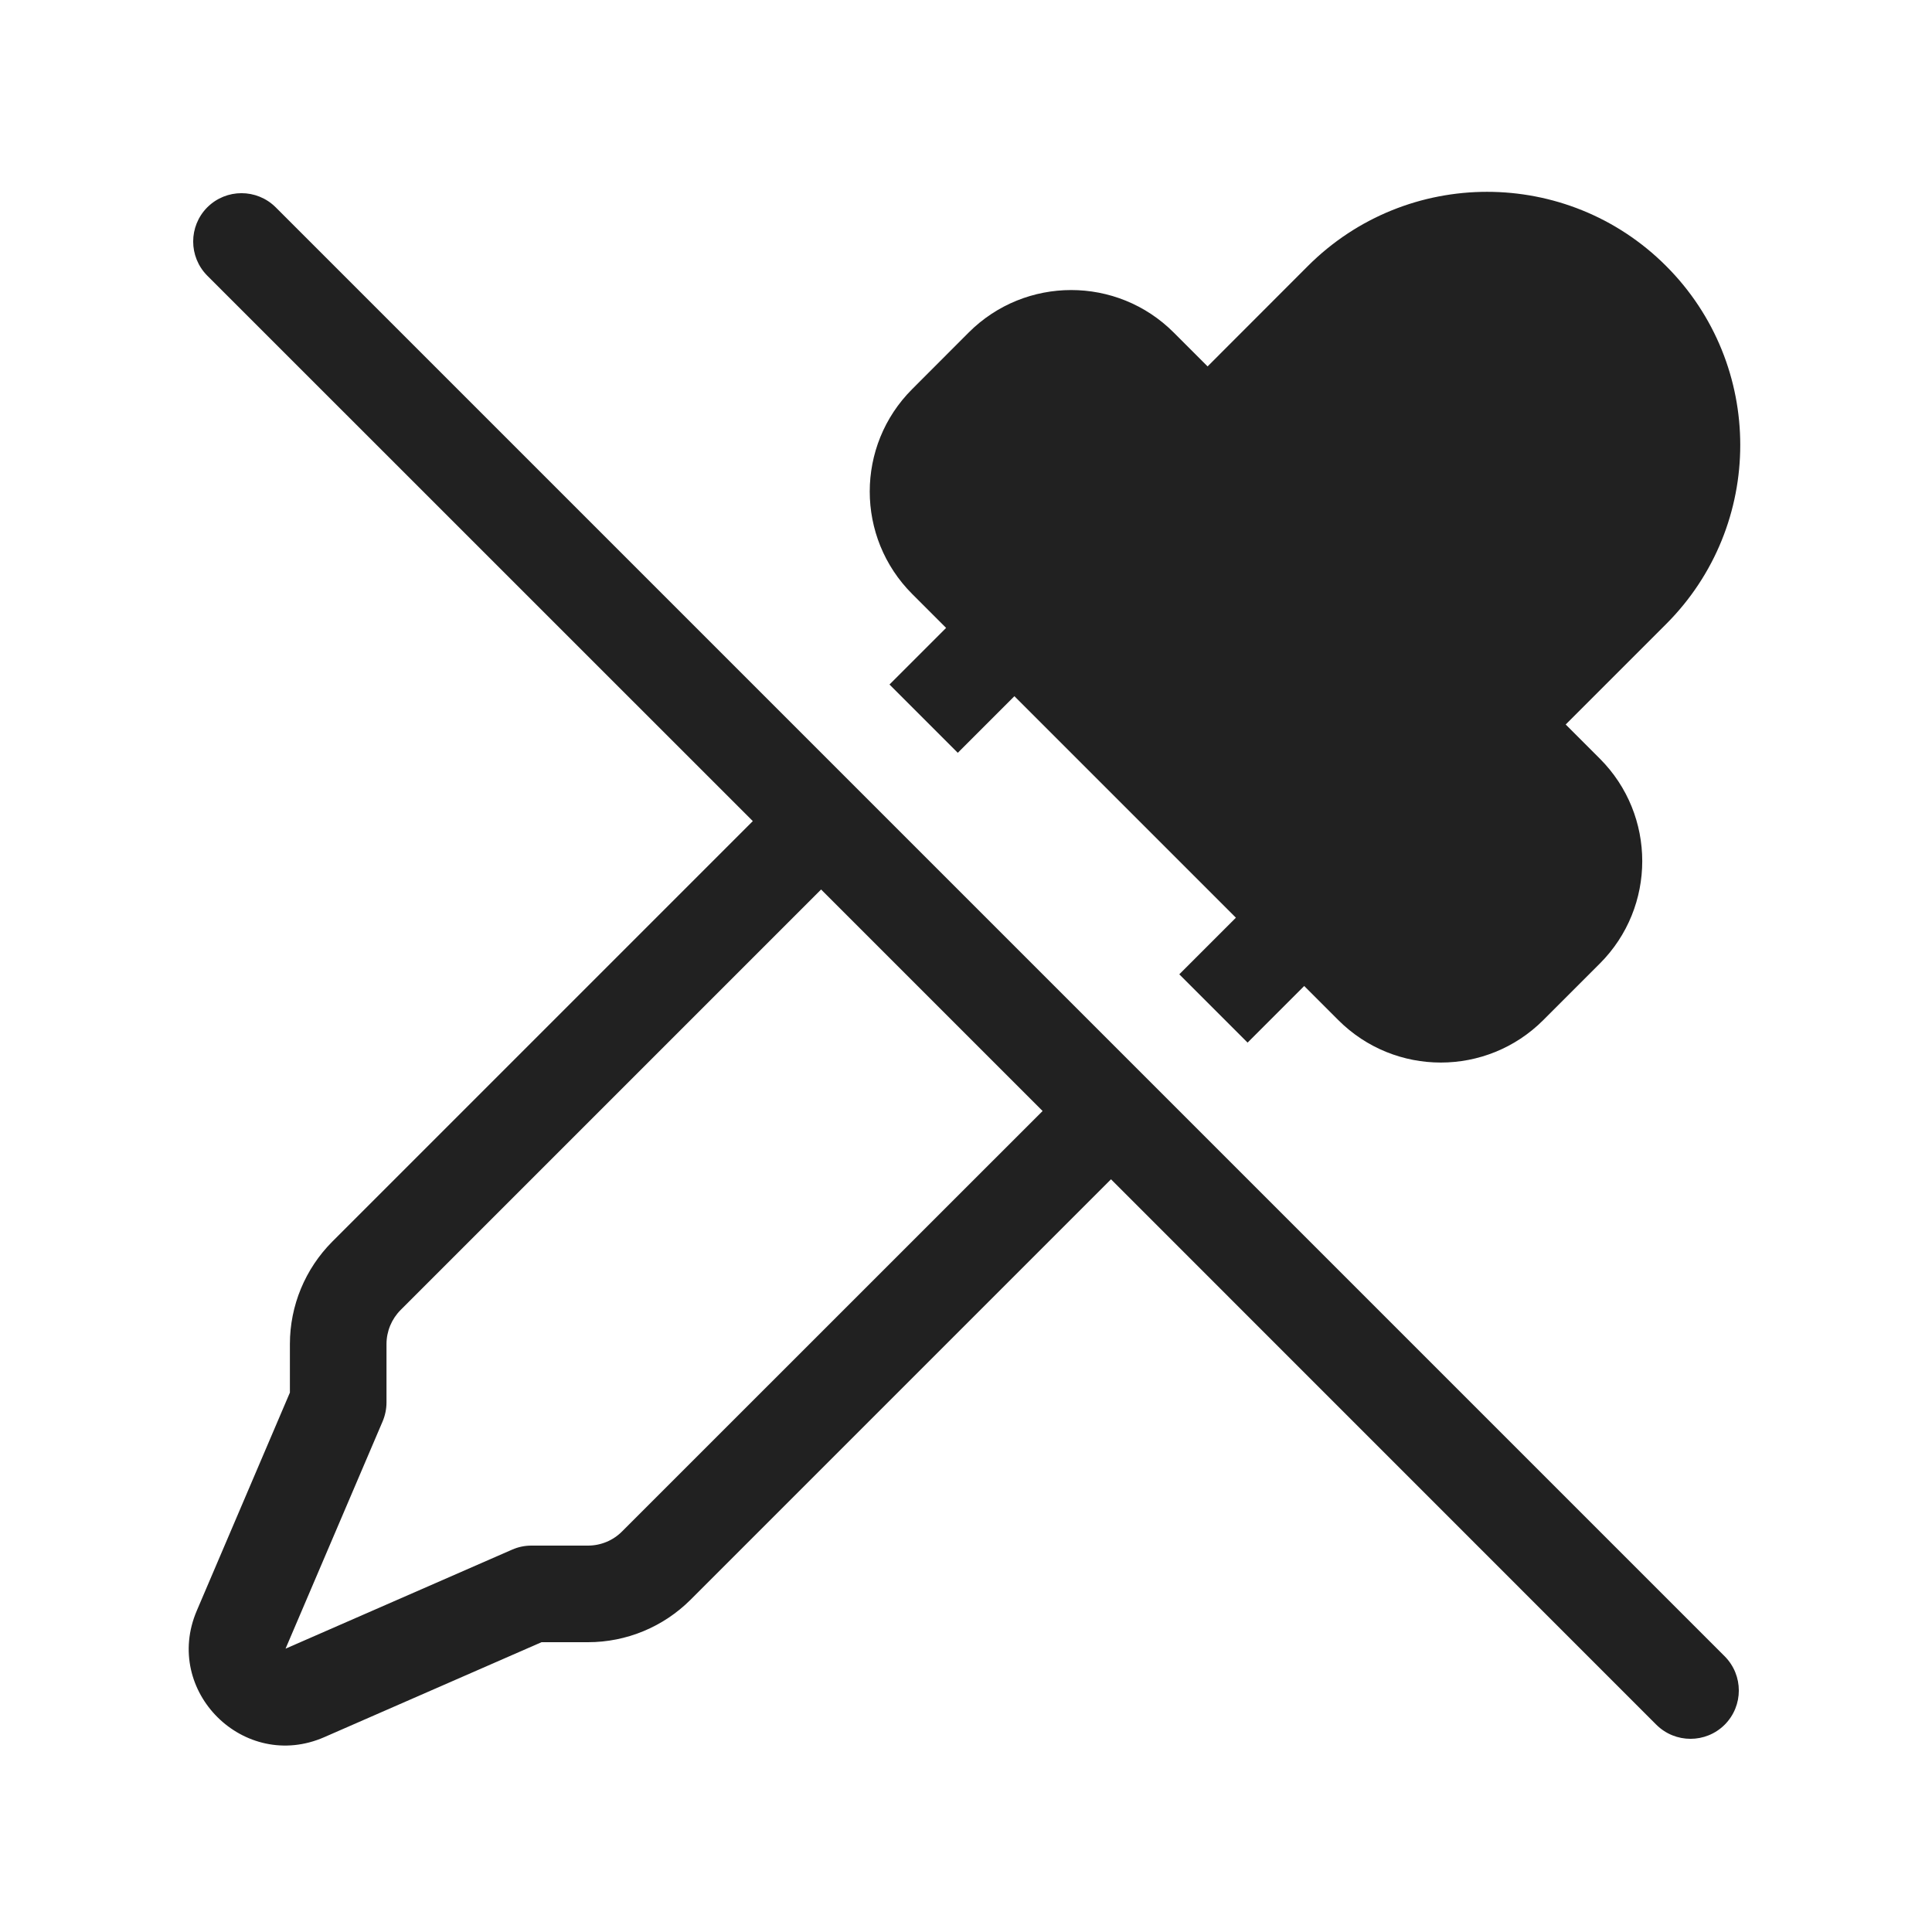
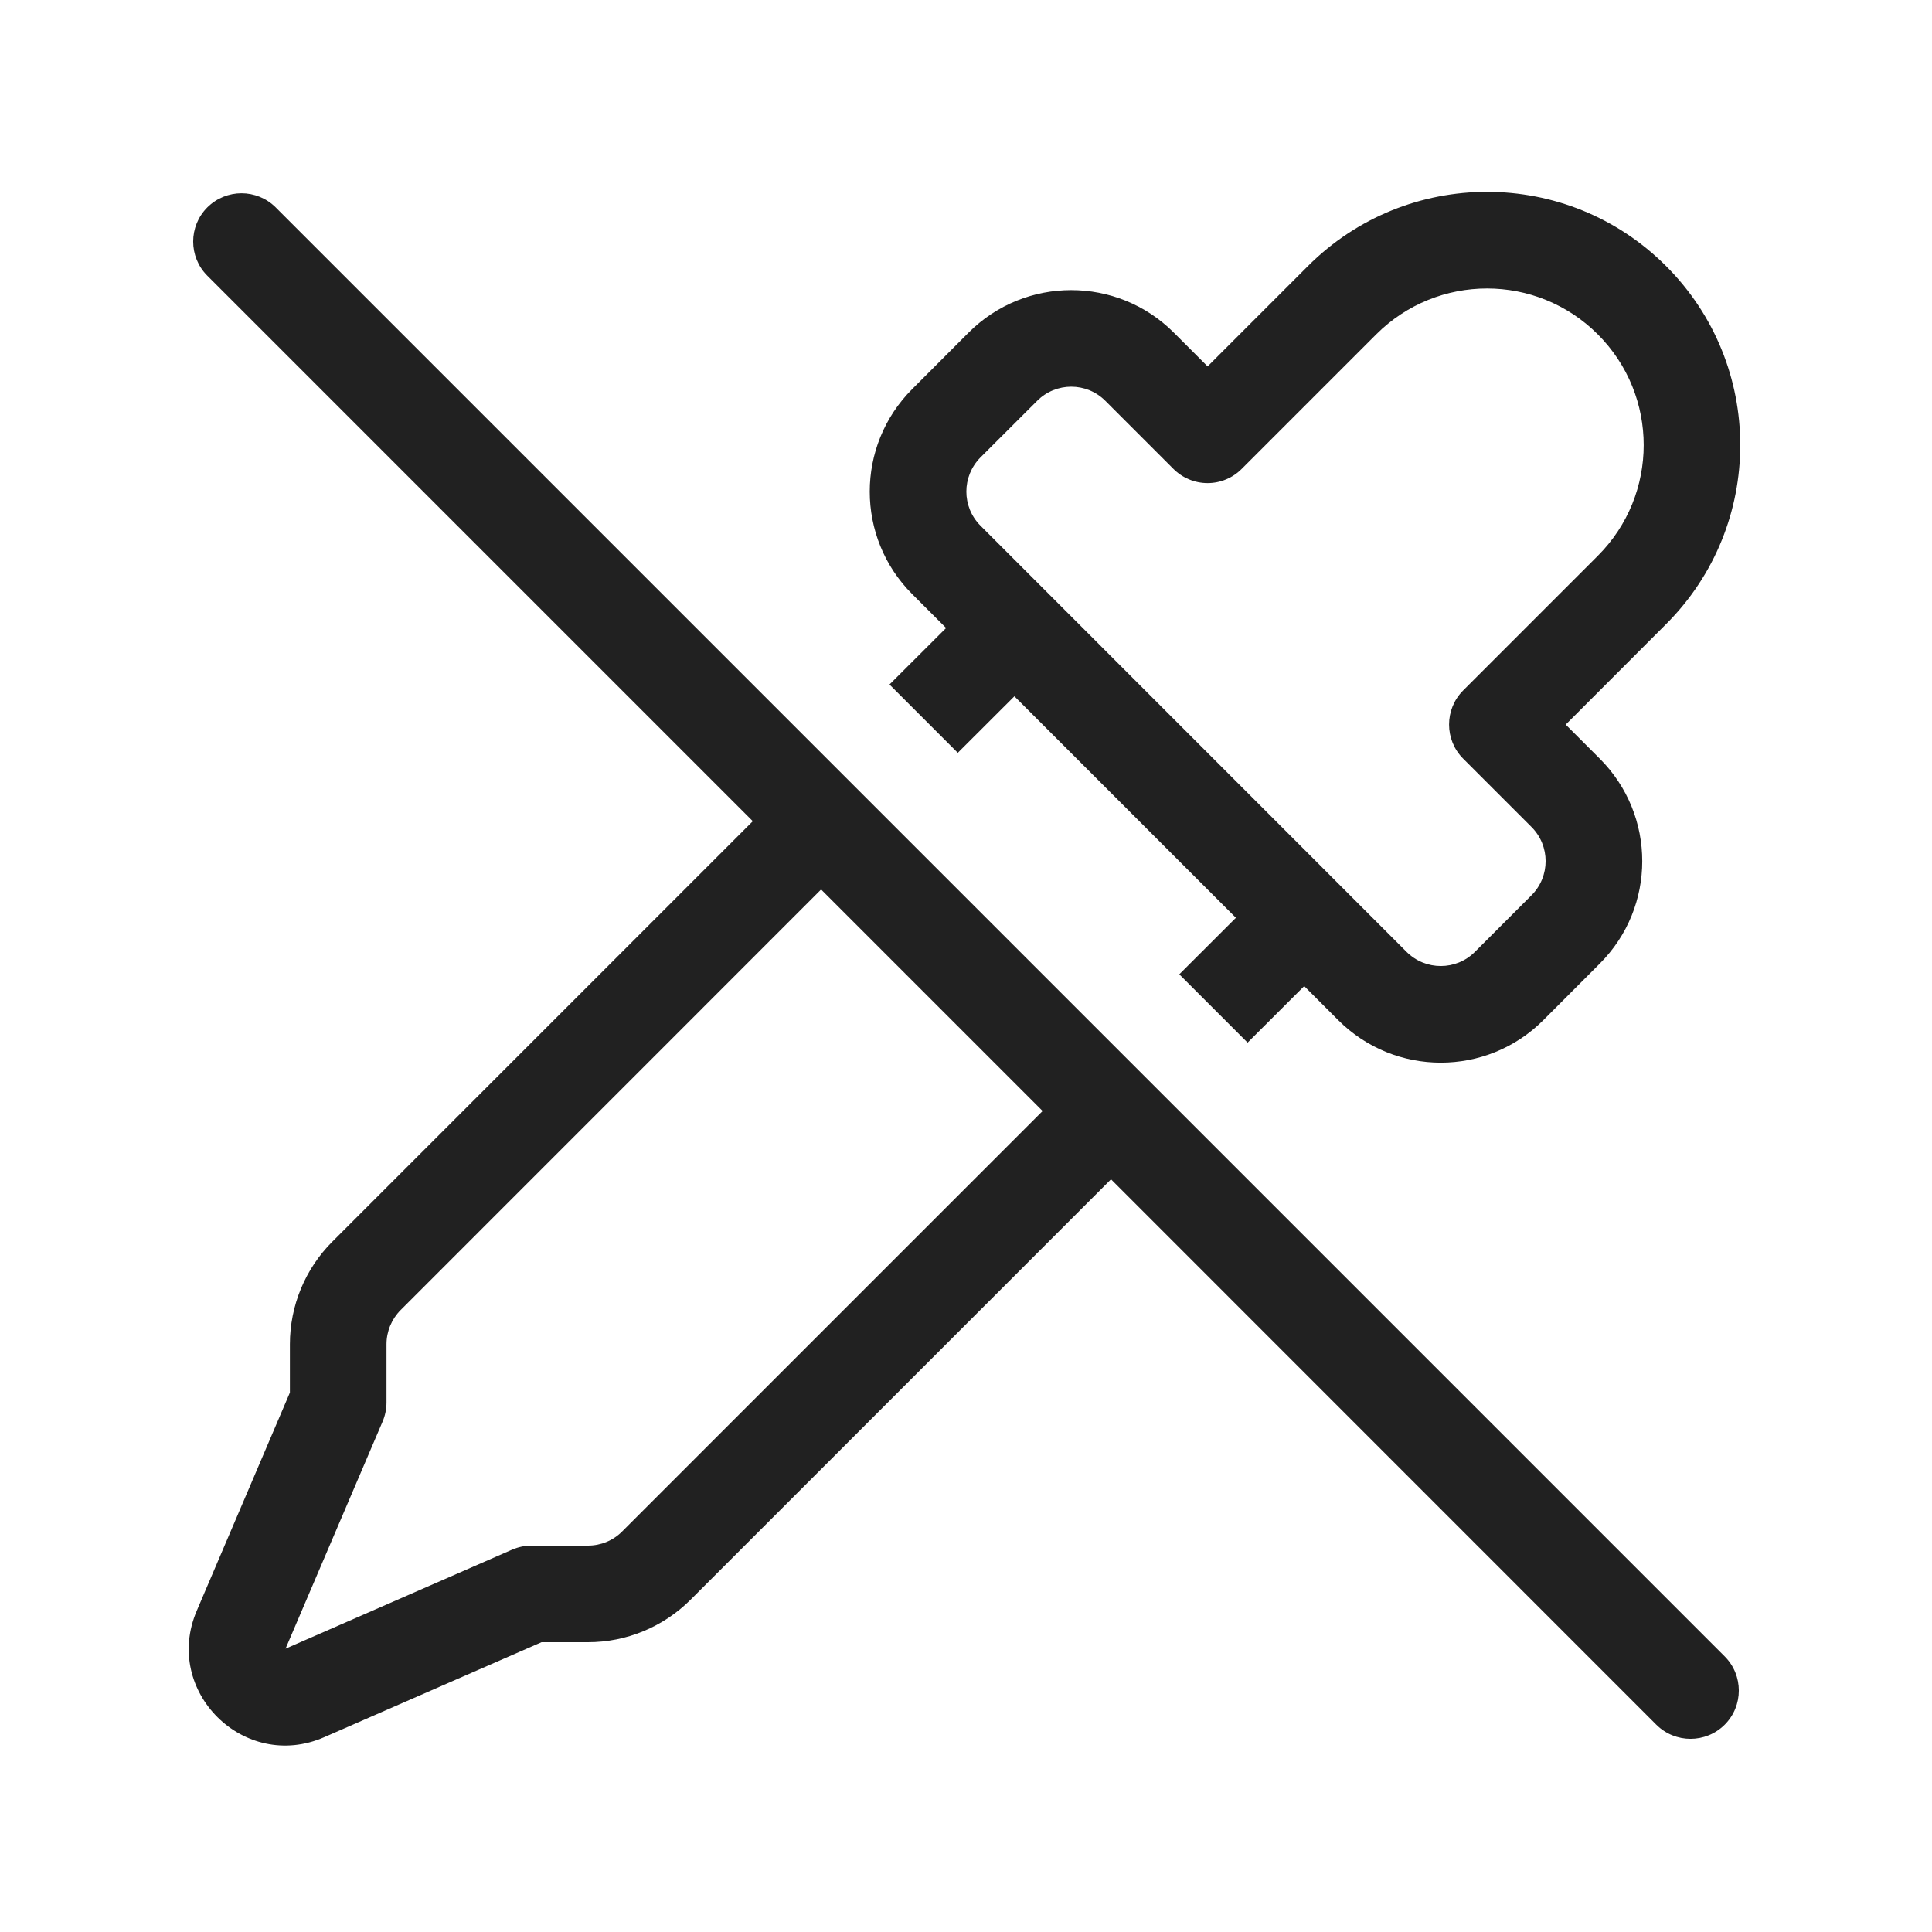
<svg xmlns="http://www.w3.org/2000/svg" width="20" height="20" viewBox="0 0 20 20" fill="none">
-   <path d="M7.793 8.5L2.146 2.854C1.951 2.658 1.951 2.342 2.146 2.146C2.342 1.951 2.658 1.951 2.854 2.146L17.854 17.146C18.049 17.342 18.049 17.658 17.854 17.854C17.658 18.049 17.342 18.049 17.146 17.854L11.501 12.208L7.148 16.561C6.866 16.842 6.485 17 6.087 17H5.606L3.357 17.983C2.527 18.346 1.681 17.507 2.037 16.674L3.001 14.416V13.914C3.001 13.516 3.159 13.135 3.44 12.853L7.793 8.5ZM10.793 11.501L8.5 9.208L4.148 13.56C4.054 13.654 4.001 13.781 4.001 13.914V14.518C4.001 14.585 3.987 14.652 3.961 14.714L2.956 17.067L5.301 16.042C5.364 16.014 5.432 16 5.501 16H6.087C6.219 16 6.347 15.947 6.44 15.853L10.793 11.501ZM12.794 9.5L12.208 10.086L12.915 10.793L13.501 10.207L13.854 10.56C14.44 11.146 15.39 11.146 15.976 10.56L16.561 9.975C17.147 9.389 17.147 8.439 16.561 7.853L16.208 7.5L17.247 6.461C18.271 5.437 18.271 3.777 17.247 2.753C16.224 1.73 14.564 1.73 13.54 2.753L12.501 3.793L12.15 3.442C11.564 2.856 10.614 2.856 10.028 3.442L9.443 4.028C8.857 4.613 8.857 5.563 9.443 6.149L9.794 6.5L9.208 7.086L9.915 7.793L10.501 7.207L12.794 9.5Z" fill="#212121" />
+   <path d="M7.793 8.501L2.146 2.854C1.951 2.659 1.951 2.342 2.146 2.147C2.342 1.952 2.658 1.952 2.854 2.147L17.854 17.147C18.049 17.342 18.049 17.659 17.854 17.854C17.658 18.049 17.342 18.049 17.146 17.854L11.501 12.208L7.148 16.561C6.866 16.842 6.485 17 6.087 17H5.606L3.357 17.983C2.527 18.346 1.681 17.507 2.037 16.674L3.001 14.416V13.915C3.001 13.517 3.159 13.135 3.44 12.854L7.793 8.501ZM10.793 11.501L8.5 9.208L4.148 13.561C4.054 13.655 4.001 13.782 4.001 13.915V14.518C4.001 14.586 3.987 14.653 3.961 14.715L2.956 17.067L5.301 16.042C5.364 16.015 5.432 16 5.501 16H6.087C6.219 16 6.347 15.948 6.44 15.854L10.793 11.501ZM12.794 9.501L12.208 10.086L12.915 10.793L13.501 10.208L13.854 10.561C14.44 11.147 15.39 11.147 15.976 10.561L16.561 9.975C17.147 9.389 17.147 8.44 16.561 7.854L16.208 7.501L17.247 6.461C18.271 5.438 18.271 3.778 17.247 2.754C16.224 1.73 14.564 1.73 13.54 2.754L12.501 3.793L12.15 3.442C11.564 2.857 10.614 2.857 10.028 3.442L9.443 4.028C8.857 4.614 8.857 5.564 9.443 6.15L9.794 6.501L9.208 7.086L9.915 7.793L10.501 7.208L12.794 9.501ZM14.247 3.461C14.881 2.828 15.907 2.828 16.54 3.461C17.174 4.094 17.174 5.121 16.54 5.754L15.147 7.147C14.952 7.342 14.952 7.659 15.147 7.854L15.854 8.561C16.049 8.756 16.049 9.073 15.854 9.268L15.268 9.854C15.073 10.049 14.757 10.049 14.561 9.854L10.15 5.442C9.955 5.247 9.955 4.931 10.15 4.735L10.736 4.15C10.931 3.954 11.248 3.954 11.443 4.15L12.147 4.854C12.241 4.948 12.368 5.001 12.501 5.001C12.633 5.001 12.761 4.948 12.854 4.854L14.247 3.461Z" fill="#212121" />
</svg>
